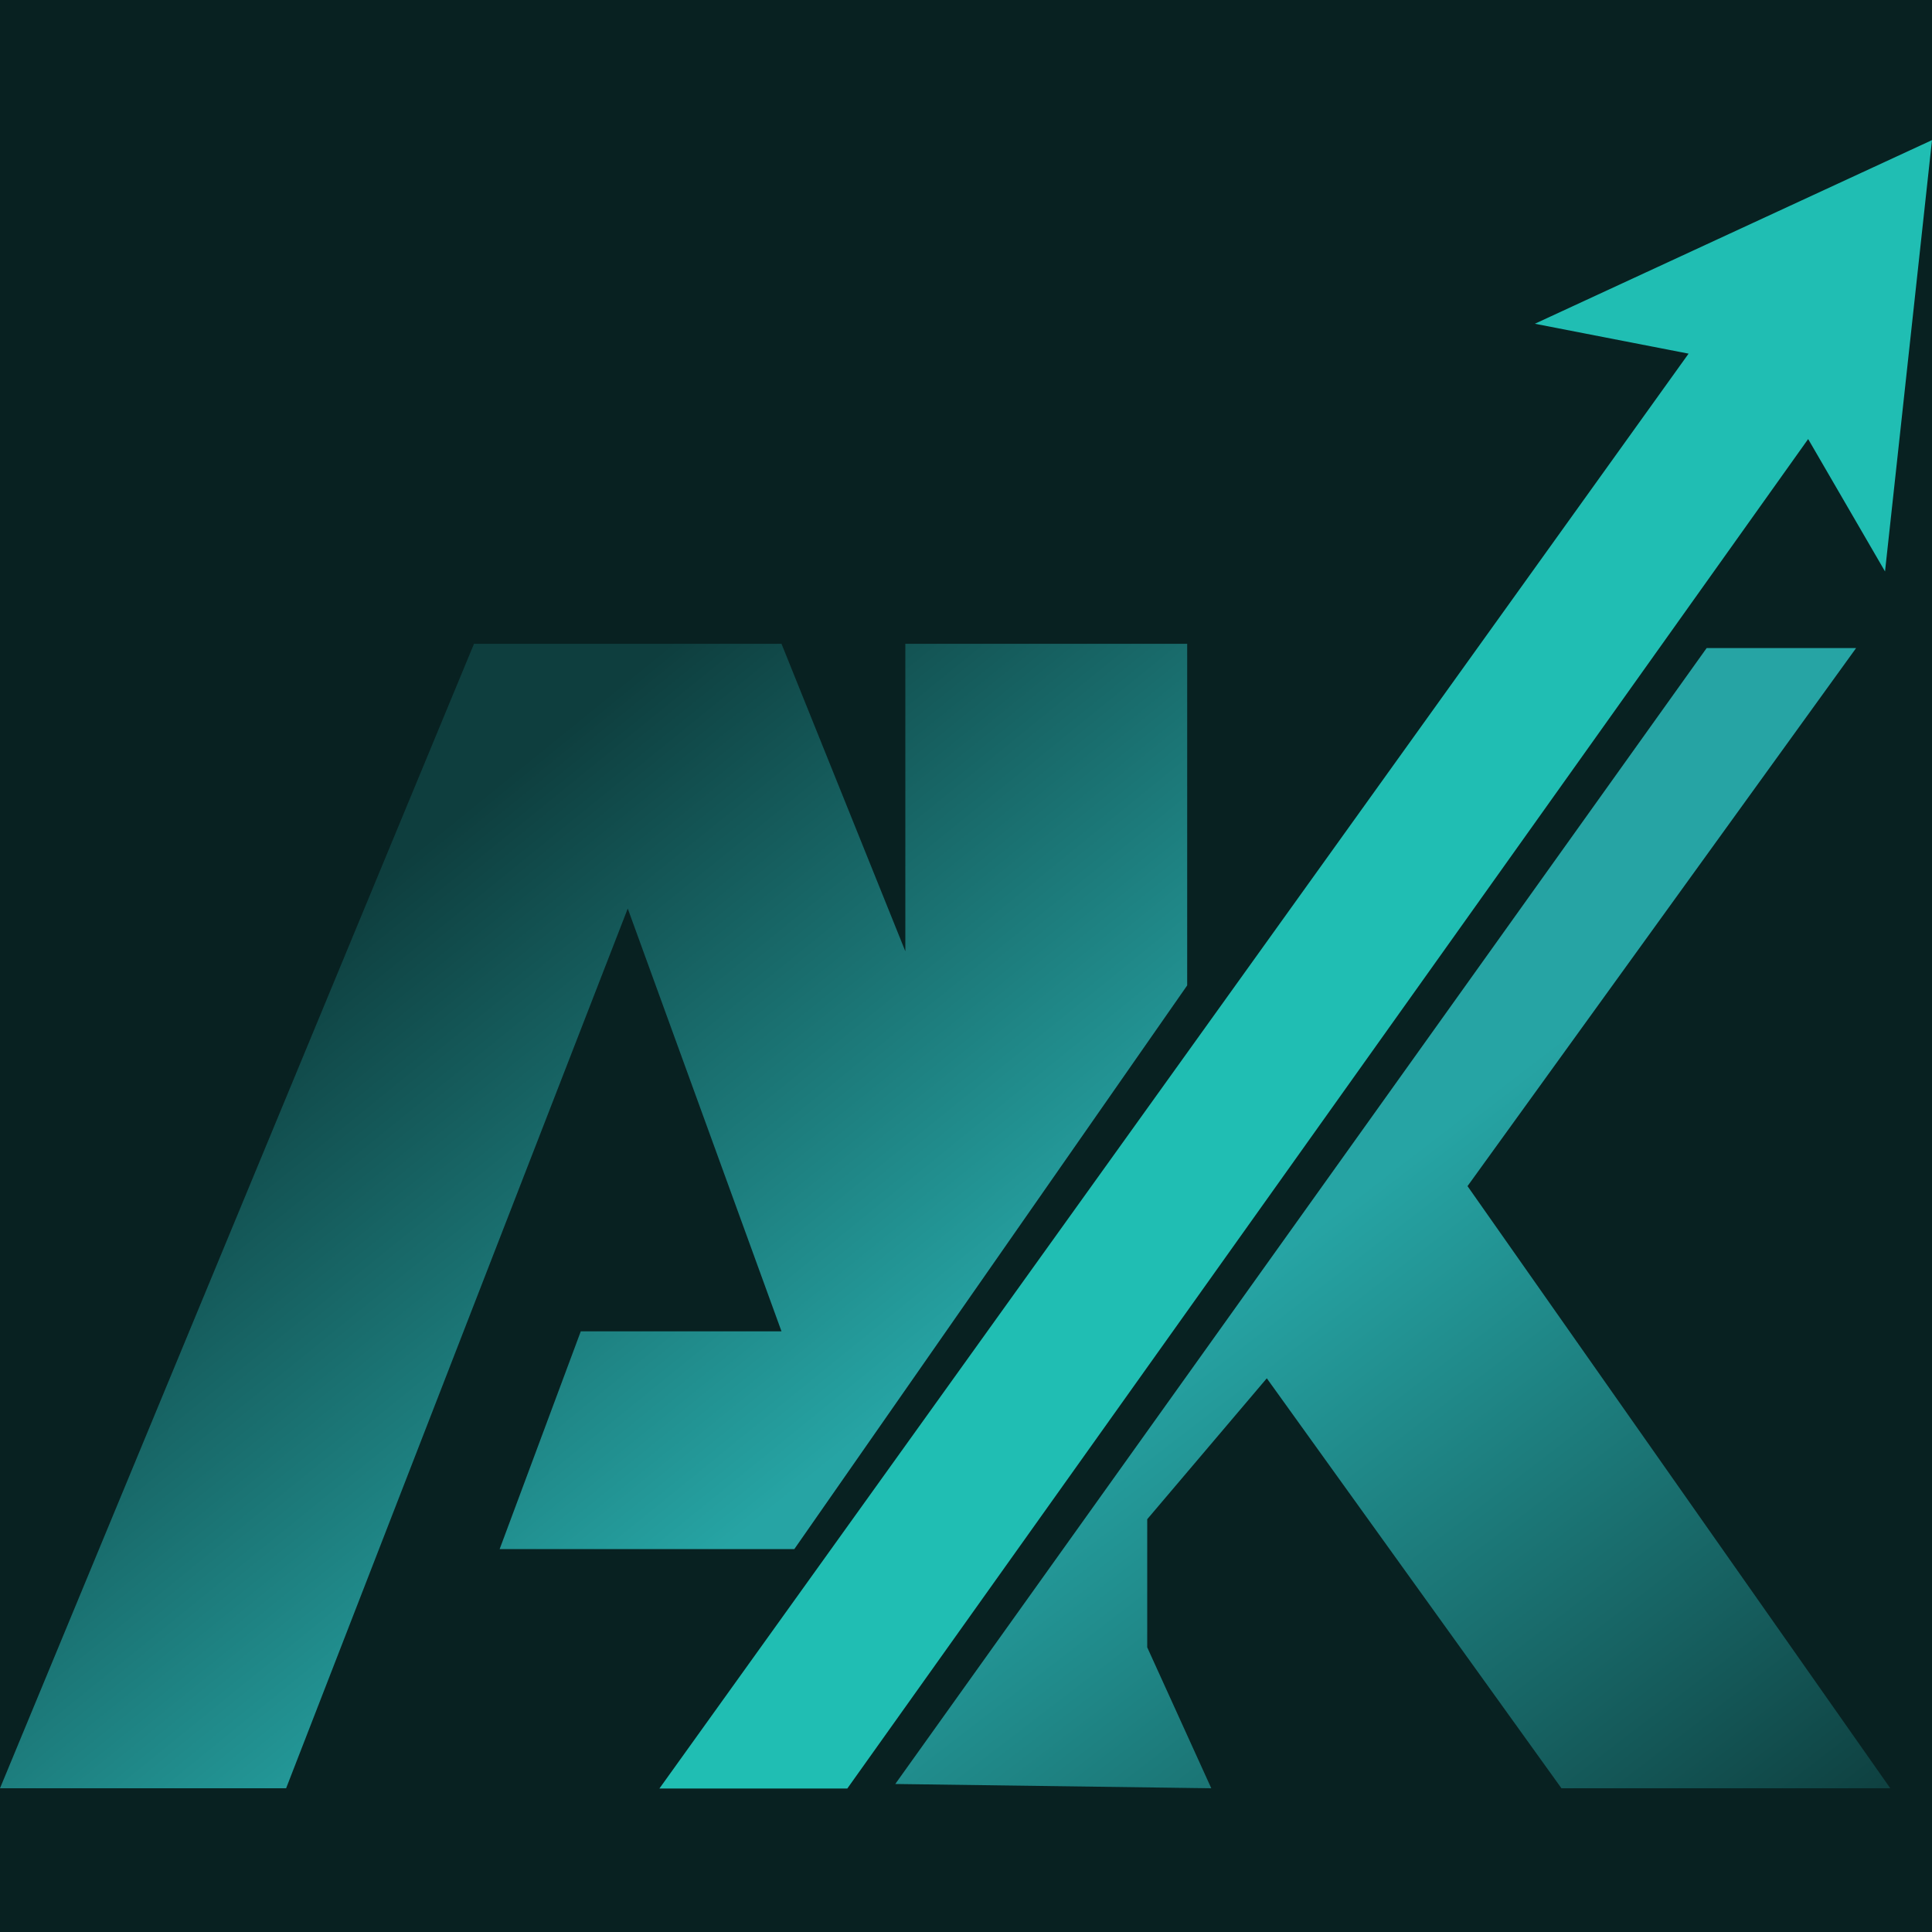
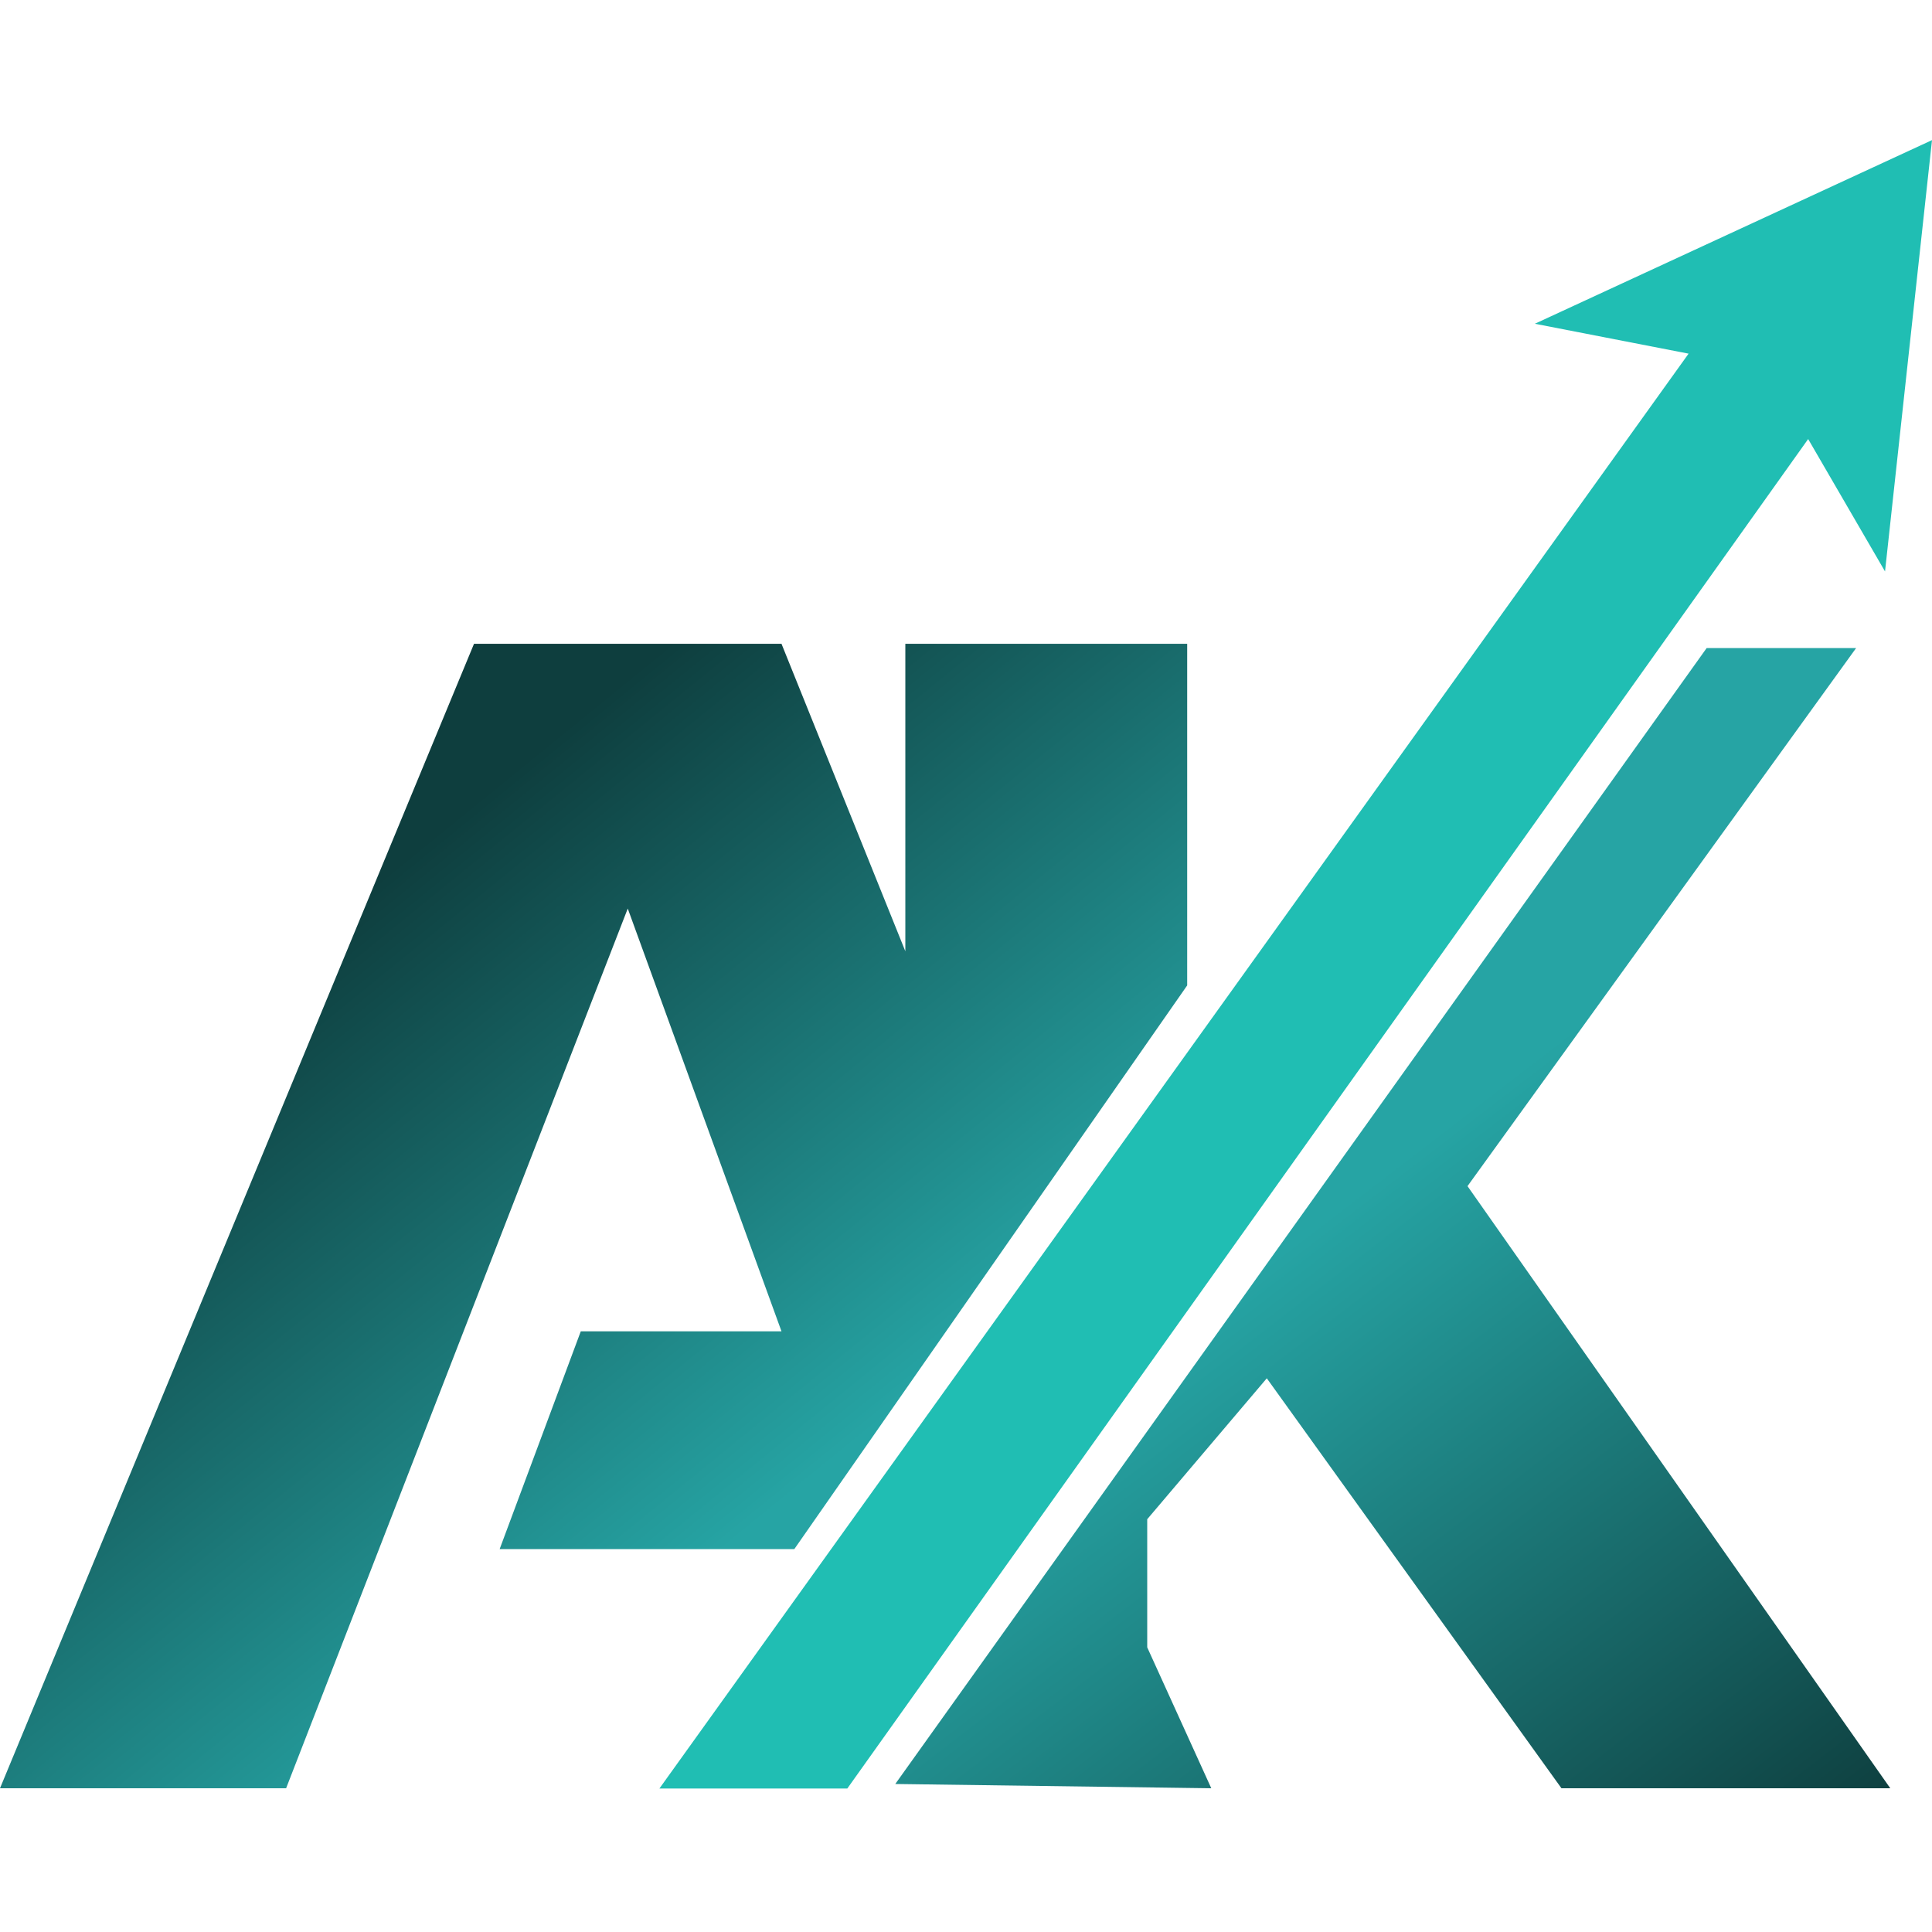
<svg xmlns="http://www.w3.org/2000/svg" width="455" height="455" viewBox="0 0 455 455" fill="none">
-   <rect width="455" height="455" fill="#082121" />
  <g transform="translate(0, 33)">
-     <path d="M401.929 119.622L210.842 387.143L285.265 388.149L270.18 354.96V324.788L298.34 291.6L367.734 388.149H445.175L345.609 246.342L437.129 119.622H401.929Z" fill="url(#a)" />
+     <path d="M401.929 119.622L210.842 387.143L285.265 388.149L270.18 354.96V324.788L298.34 291.6L367.734 388.149H445.175L345.609 246.342L437.129 119.622H401.929Z" fill="url(#c)" />
    <path d="M397.674 50.286L155.296 388.208H199.547L425.834 70.4L443.937 101.578L455 0L361.468 43.246L397.674 50.286Z" fill="#20BEB3" />
-     <path d="M111.635 118.616L0 388.149H67.383L147.841 180.971L184.047 280.537H136.778L117.669 331.829H187.064L279.59 199.074V118.616H213.213V191.028L184.047 118.616H111.635Z" fill="url(#b)" />
+     <path d="M111.635 118.616L0 388.149H67.383L147.841 180.971L184.047 280.537H136.778L117.669 331.829H187.064L279.59 199.074V118.616H213.213V191.028L184.047 118.616H111.635Z" fill="url(#d)" />
  </g>
  <defs>
-     <linearGradient id="a" x1="292" y1="269.5" x2="408.793" y2="421.344" gradientUnits="userSpaceOnUse">
+     <linearGradient id="c" x1="292" y1="269.5" x2="408.793" y2="421.344" gradientUnits="userSpaceOnUse">
      <stop stop-color="#26A4A4" />
      <stop offset="1" stop-color="#0E3E3E" />
    </linearGradient>
-     <linearGradient id="b" x1="117.35" y1="151.297" x2="227" y2="286" gradientUnits="userSpaceOnUse">
+     <linearGradient id="d" x1="117.35" y1="151.297" x2="227" y2="286" gradientUnits="userSpaceOnUse">
      <stop stop-color="#0E3E3E" />
      <stop offset="1" stop-color="#26A4A4" />
    </linearGradient>
  </defs>
</svg>
